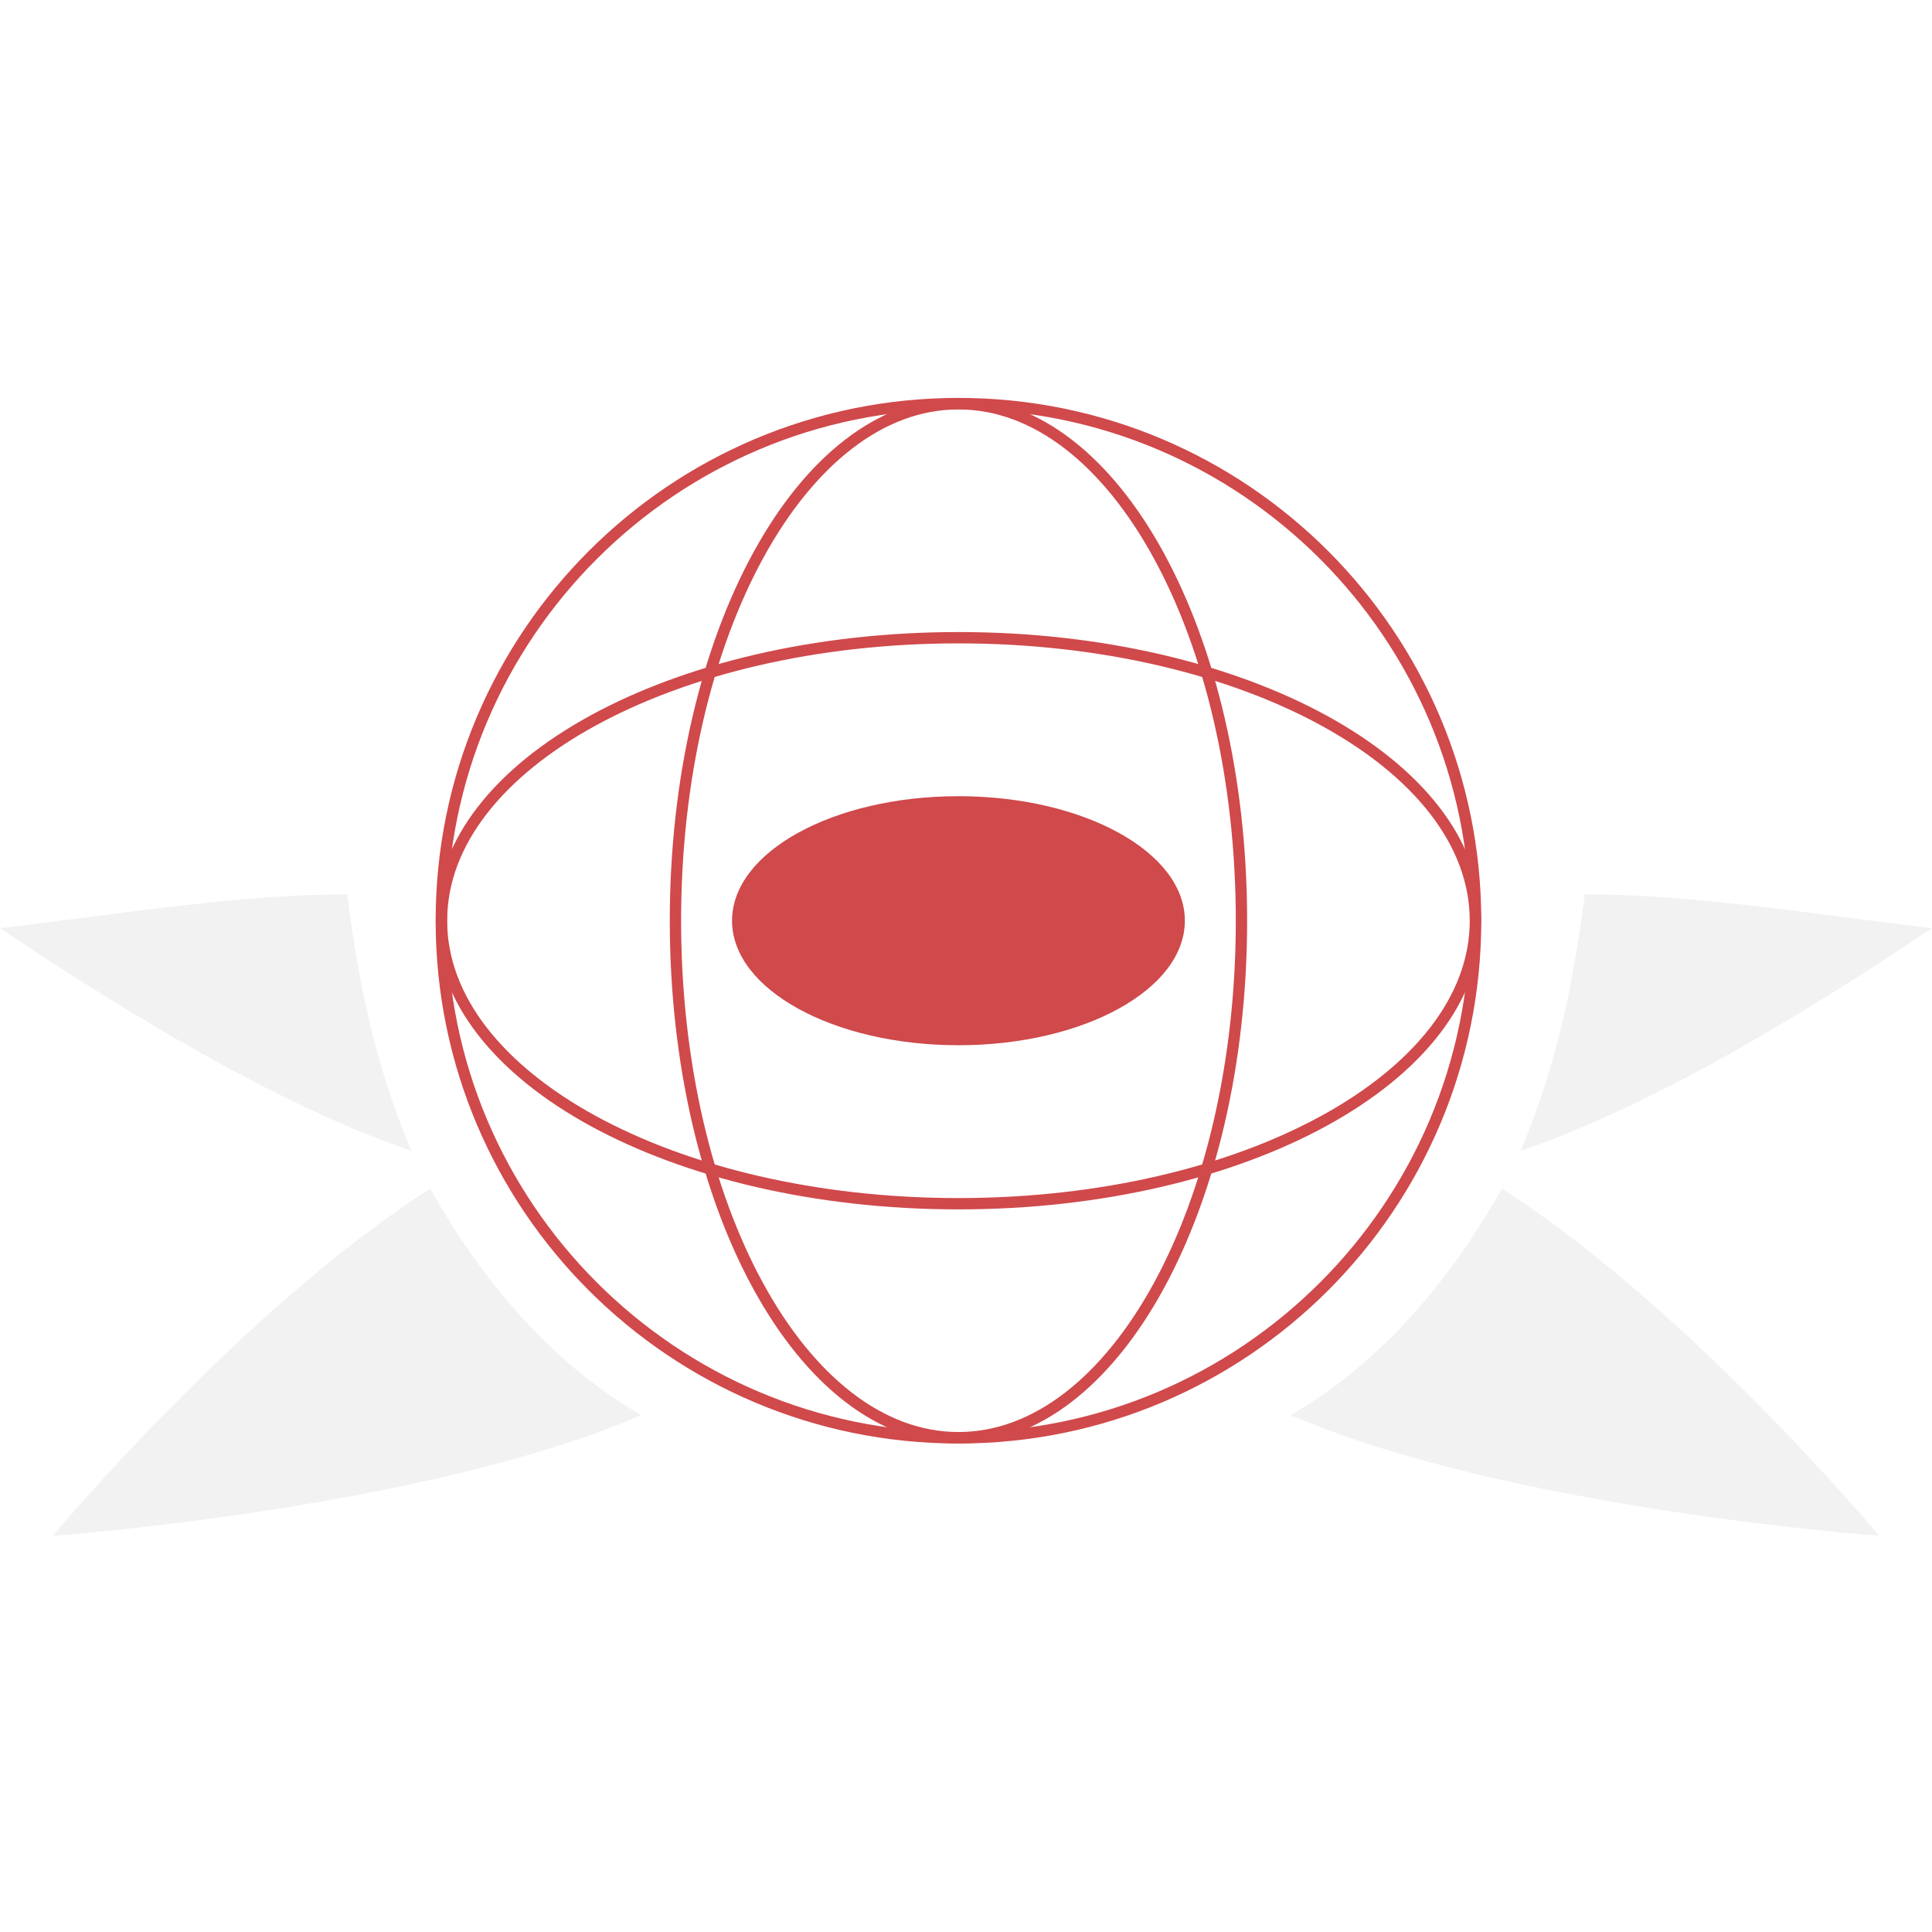
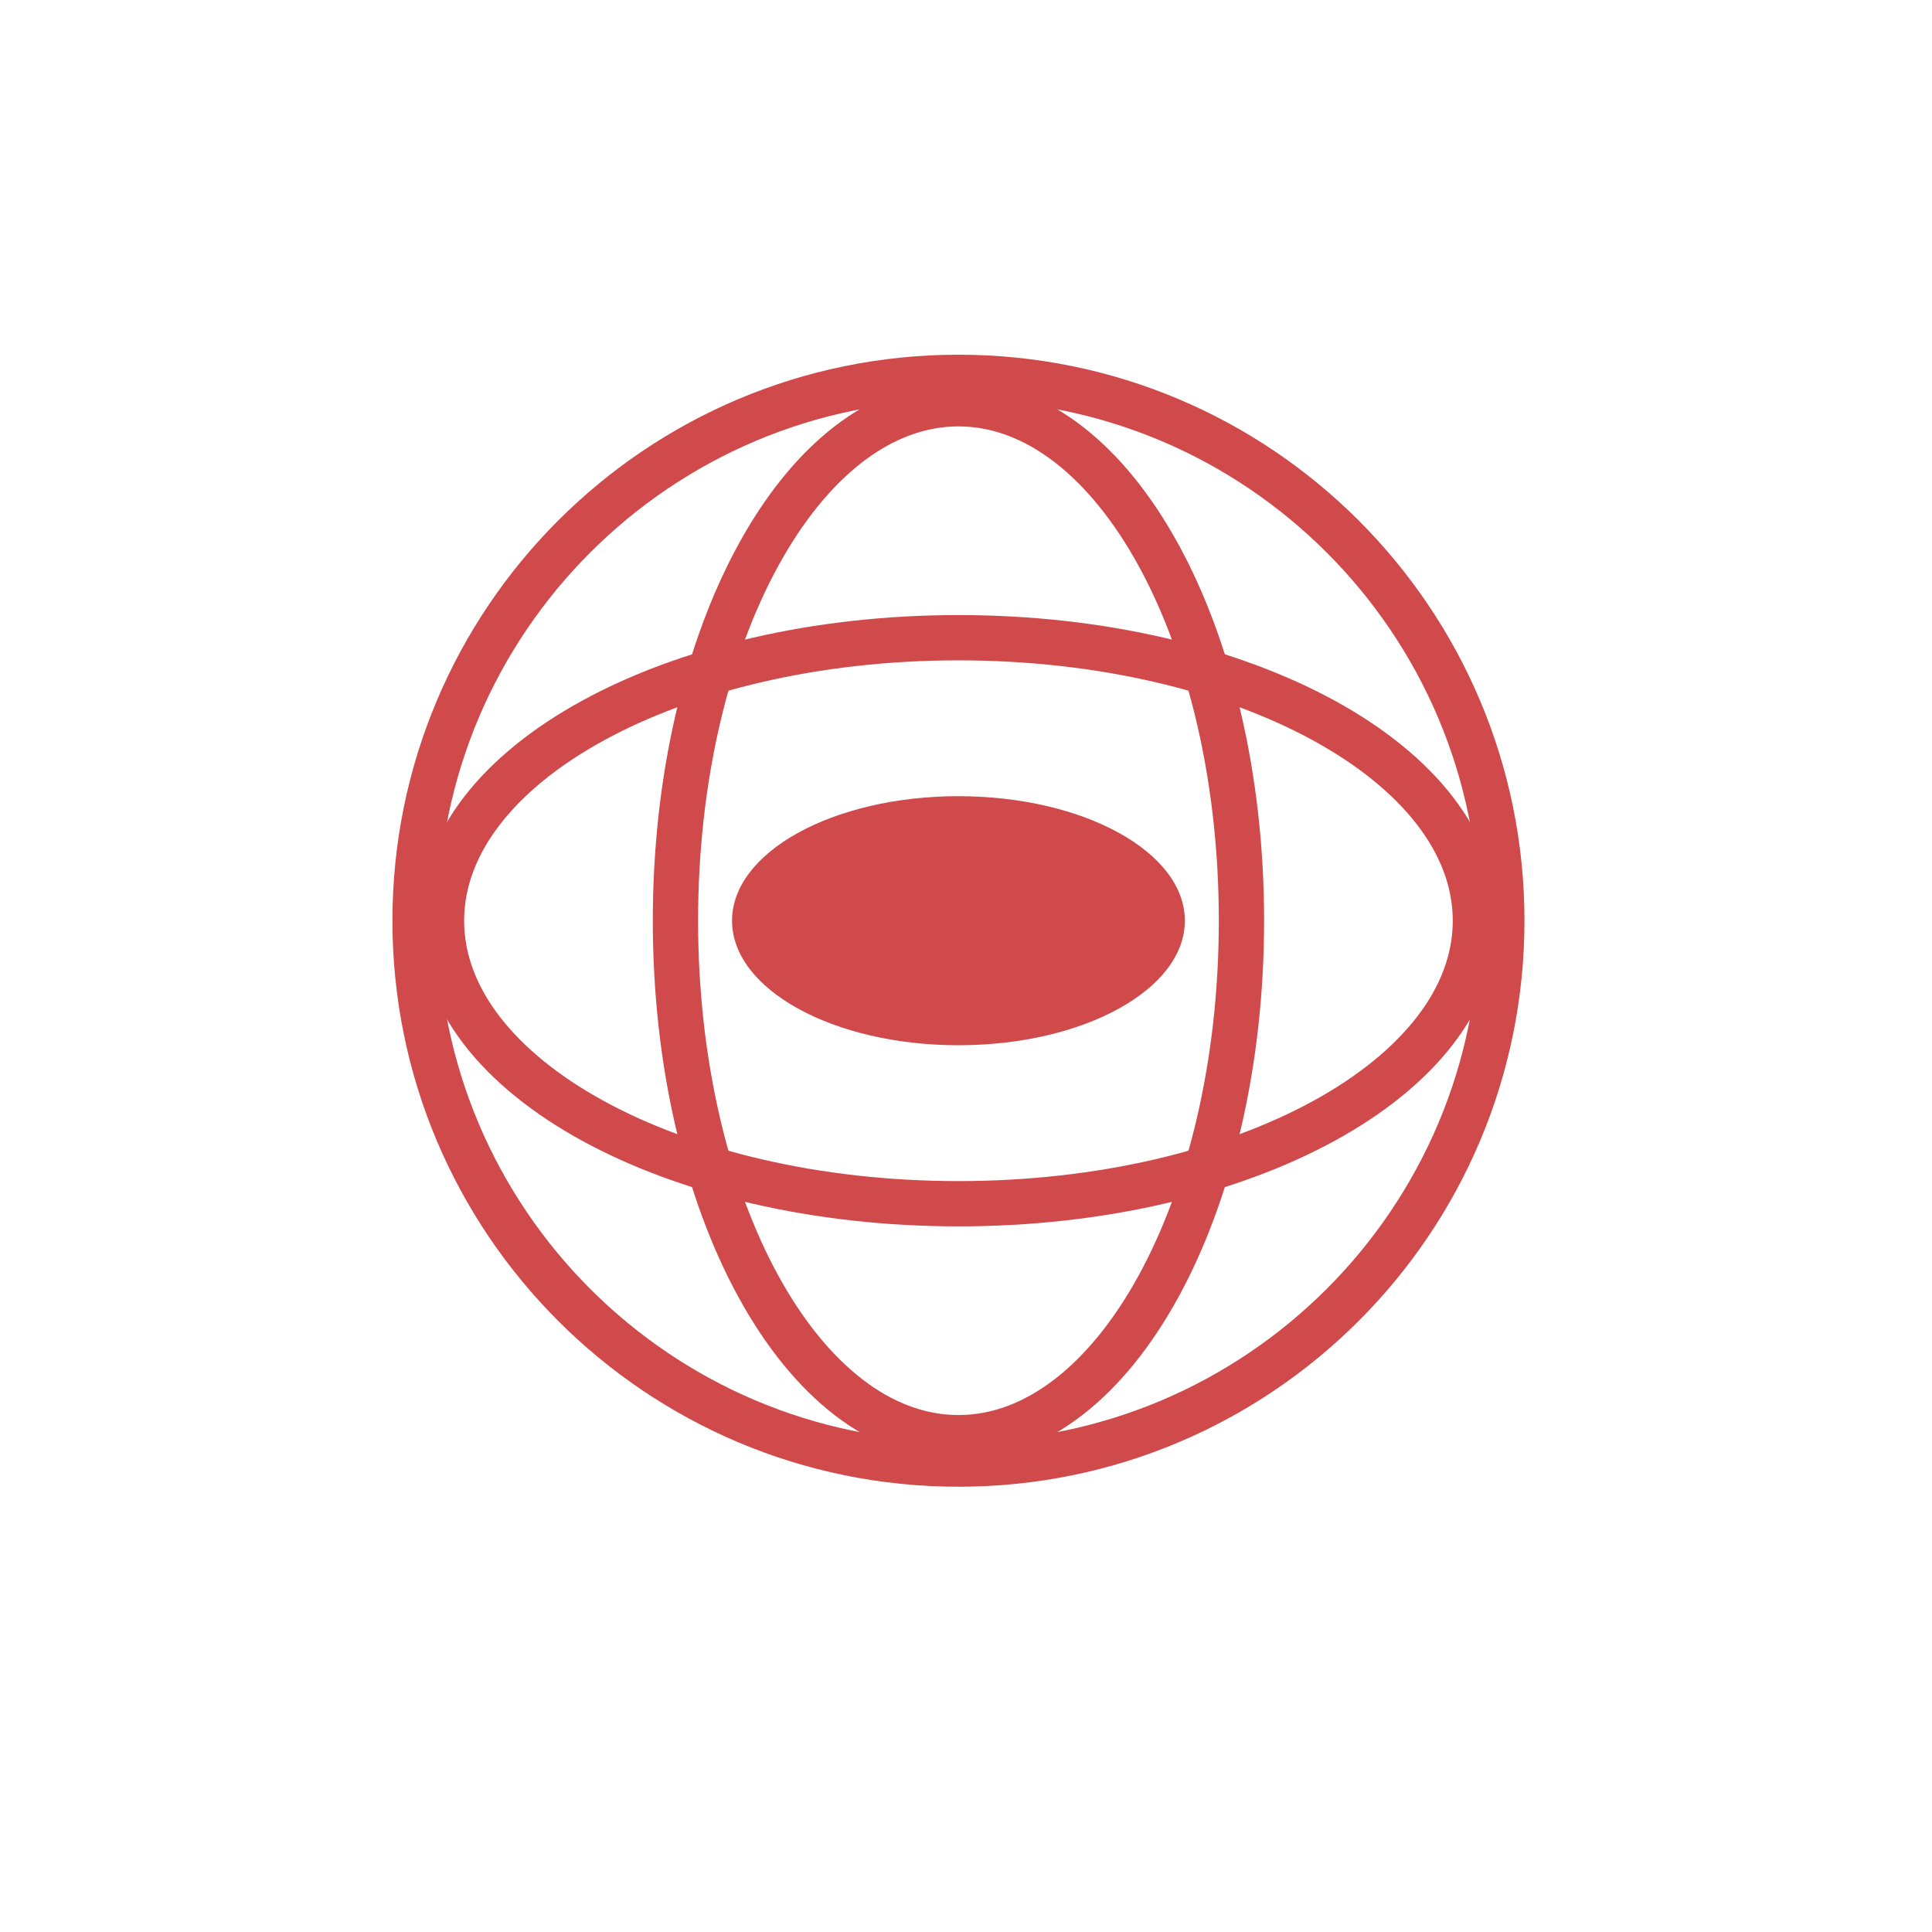
<svg xmlns="http://www.w3.org/2000/svg" xml:space="preserve" height="512" width="512" version="1.1" y="0px" x="0px" viewBox="0 0 512 512">
-   <g fill="#f2f2f2">
-     <path d="m512 246c-33-4-64-9-92-9-3 23-7 44-17 68 41-14 88-45 109-59z" />
-     <path d="m0 246c33-4 64-9 92-9 3 23 7 44 17 68-41-14-88-45-109-59z" />
-     <path d="m114 315c14 25 33 47 56 60-58 25-156 32-156 32s50-60 100-92z" />
-     <path d="m398 315c-14 25-33 47-56 60 58 25 156 32 156 32s-50-60-100-92z" />
-   </g>
  <g stroke-miterlimit="10">
-     <circle transform="rotate(90)" stroke="#d0494b" cy="-254" cx="244" r="137.05" stroke-width="3" fill="none" />
-     <ellipse rx="75" ry="137" stroke="#d0494b" transform="rotate(90)" cy="-254" cx="244" stroke-width="3" fill="none" />
+     <circle transform="rotate(90)" stroke="#d0494b" cy="-254" cx="244" r="144" stroke-width="12" fill="none" />
+     <ellipse rx="75" ry="137" stroke="#d0494b" transform="rotate(90)" cy="-254" cx="244" stroke-width="12" fill="none" />
    <ellipse rx="33" ry="60" transform="rotate(90)" cy="-254" cx="244" fill="#d0494b" />
-     <ellipse rx="75" ry="137" stroke="#d0494b" transform="scale(-1)" cy="-244" cx="-254" stroke-width="3" fill="none" />
+     <ellipse rx="75" ry="137" stroke="#d0494b" transform="scale(-1)" cy="-244" cx="-254" stroke-width="12" fill="none" />
  </g>
</svg>
